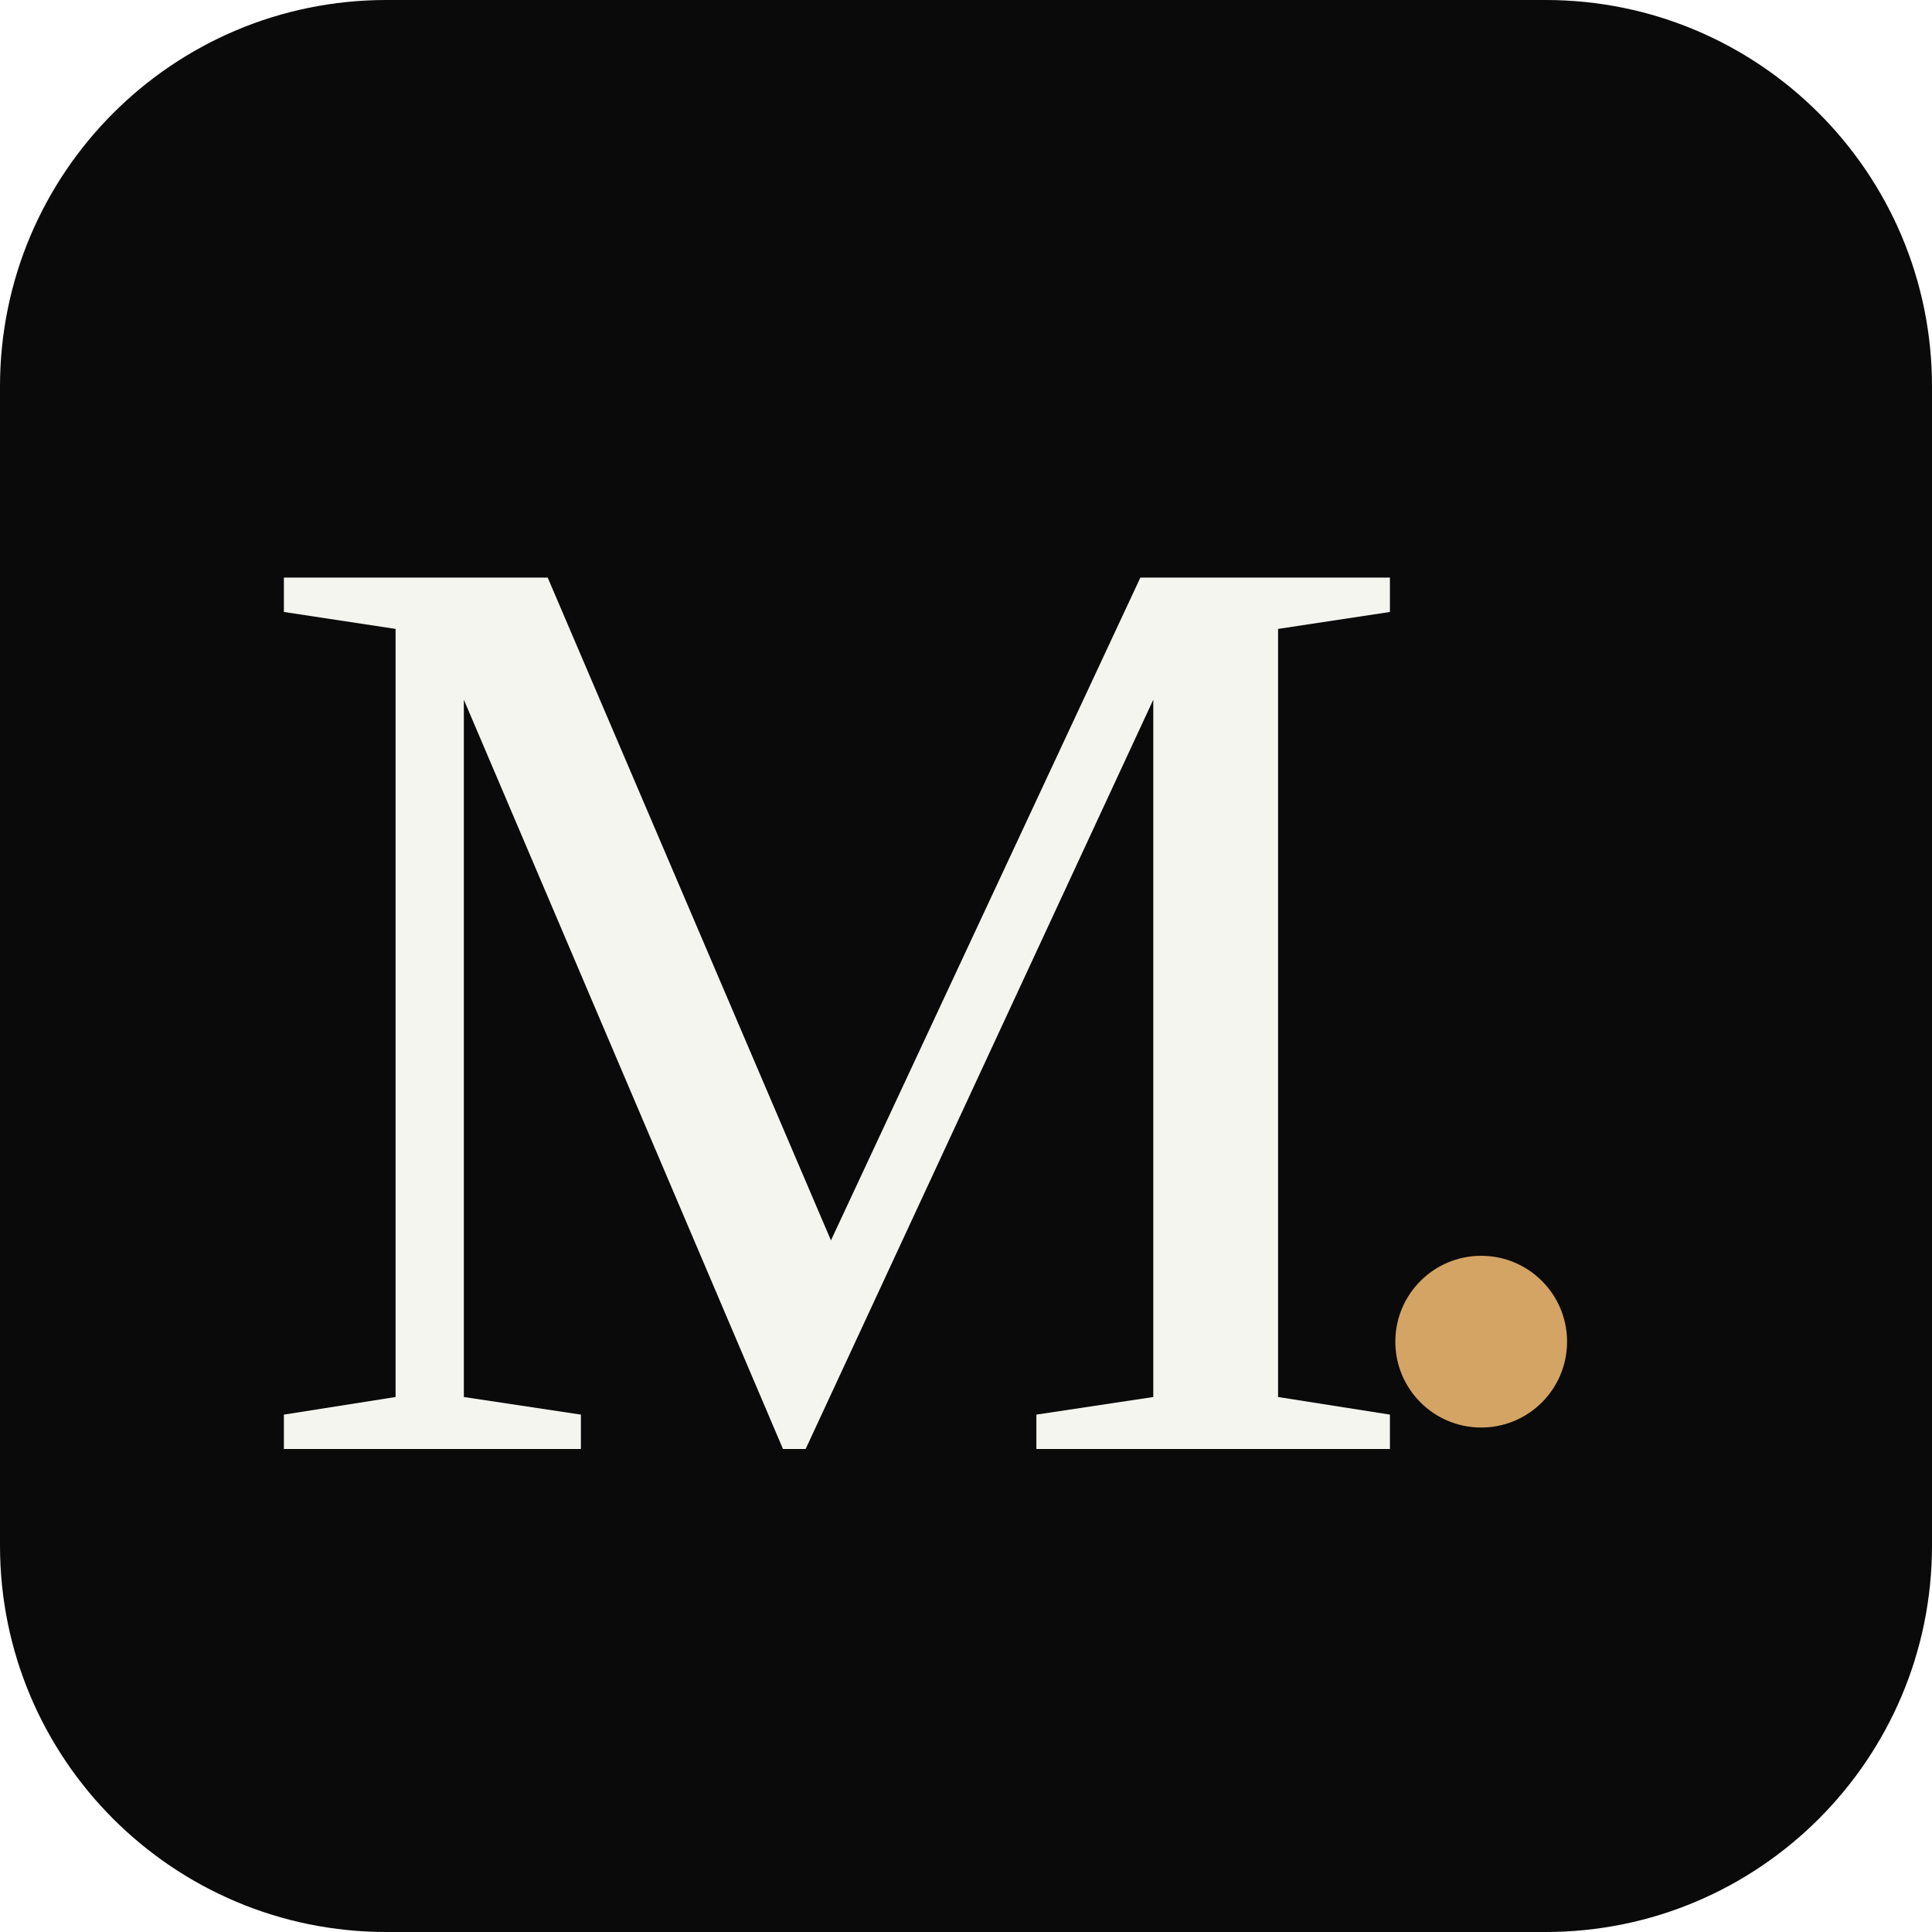
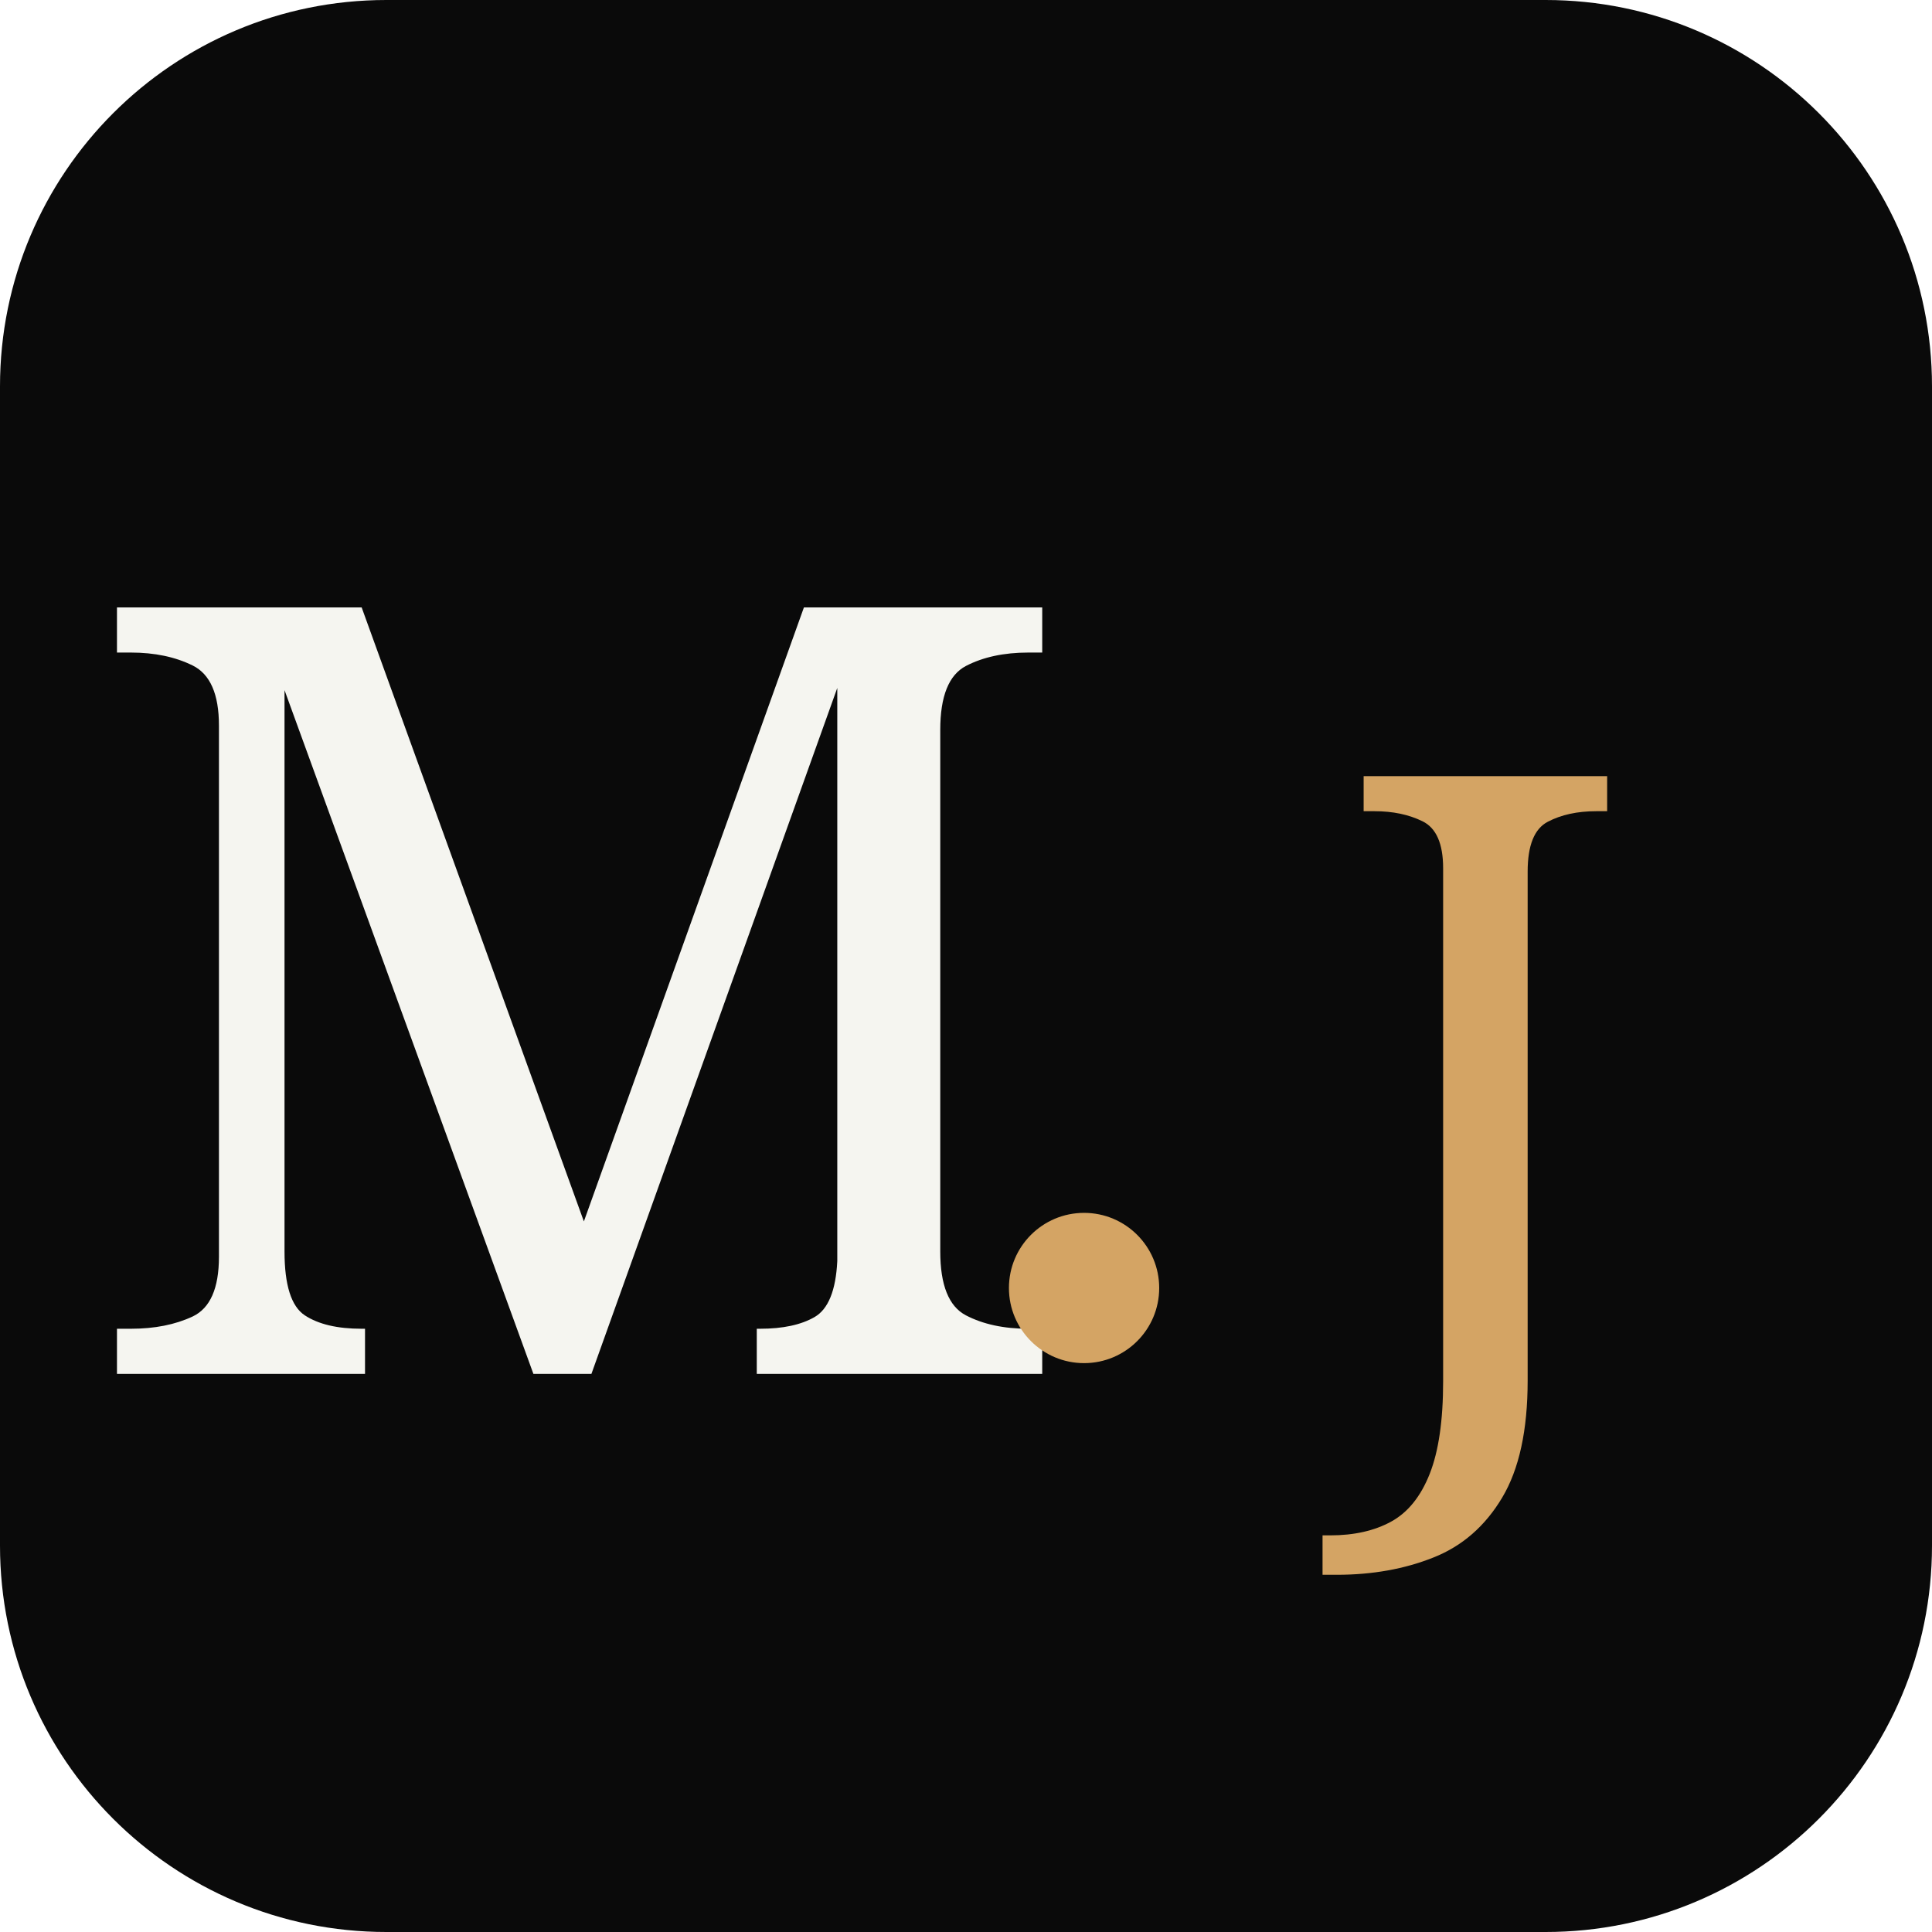
<svg xmlns="http://www.w3.org/2000/svg" width="180" height="180" viewBox="0 0 180 180" fill="none">
  <rect width="180" height="180" rx="36" fill="#0A0A0A" />
-   <text x="78" y="135" text-anchor="middle" font-family="Georgia, 'EB Garamond', 'Times New Roman', serif" font-size="124" font-weight="500" fill="#F5F5F0" letter-spacing="-2">M</text>
-   <circle cx="138" cy="125" r="8" fill="#D4A464" />
+   <text x="54" y="128" text-anchor="middle" font-family="Georgia, 'EB Garamond', serif" font-size="100" font-weight="500" fill="#F5F5F0" letter-spacing="-2">M</text>
+   <circle cx="101" cy="120" r="7" fill="#D4A464" />
+   <text x="138" y="128" text-anchor="middle" font-family="Georgia, 'EB Garamond', serif" font-size="78" font-weight="500" fill="#D4A464" letter-spacing="-2">J</text>
</svg>
